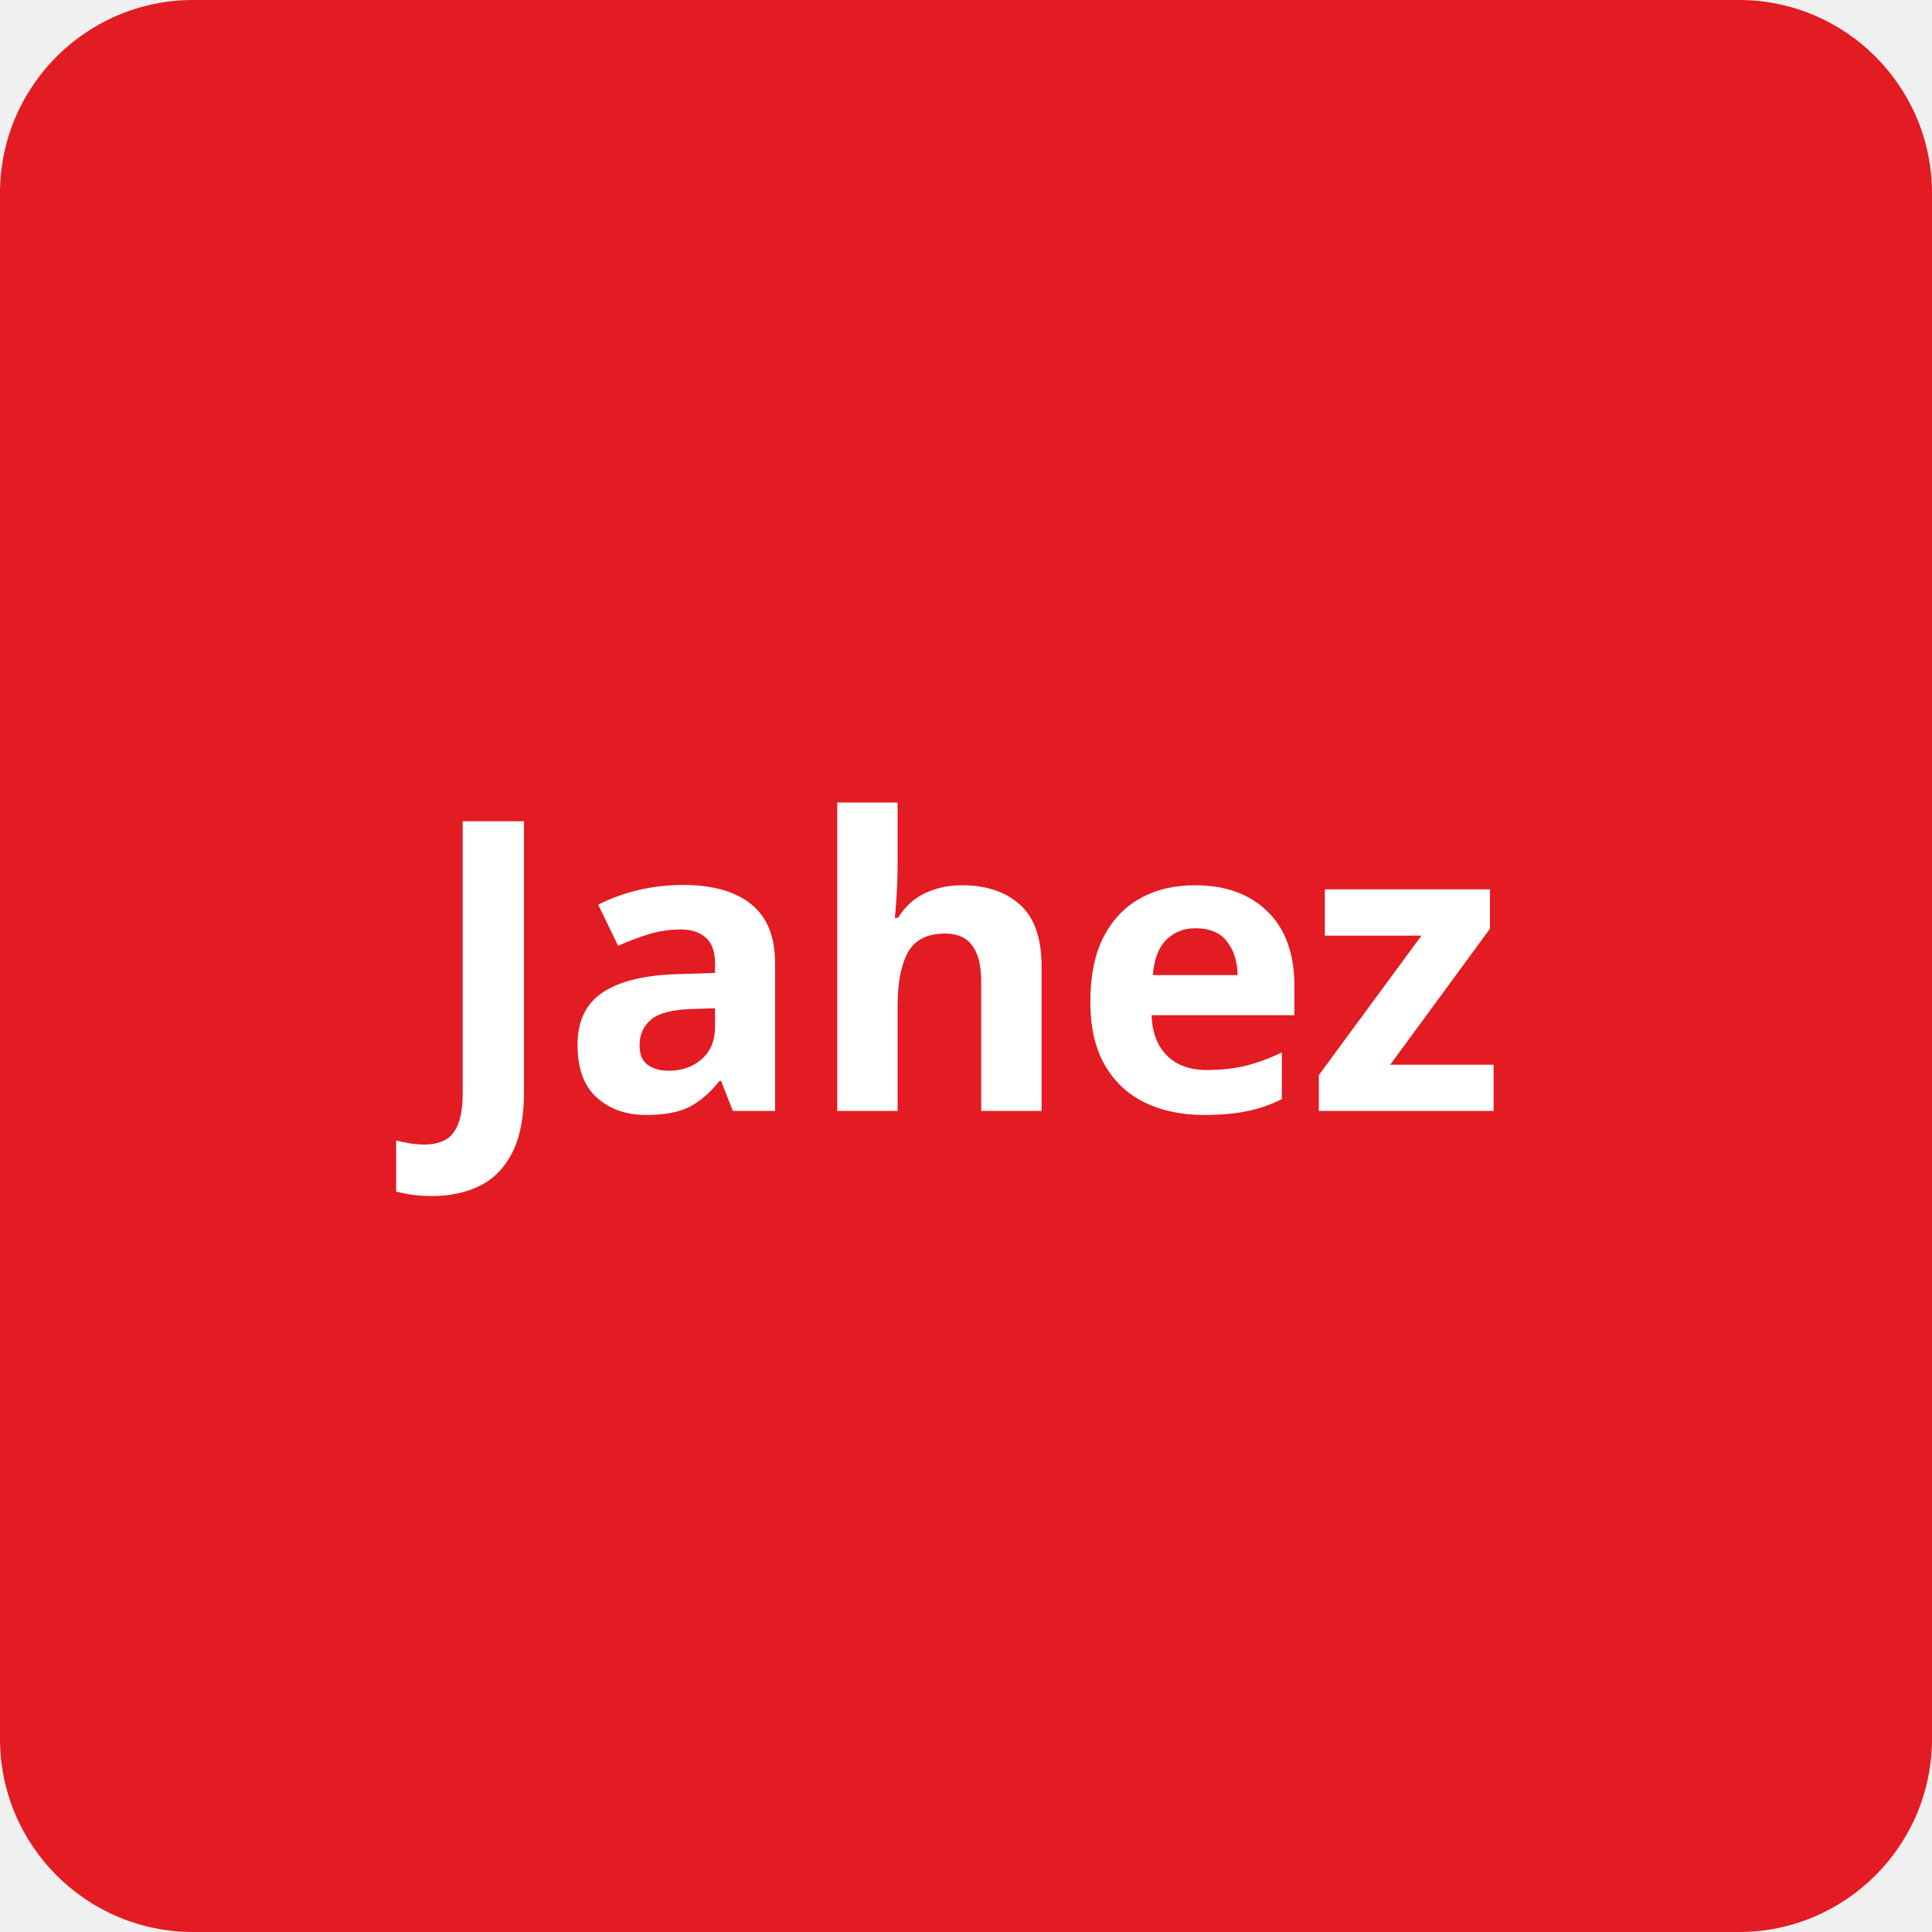
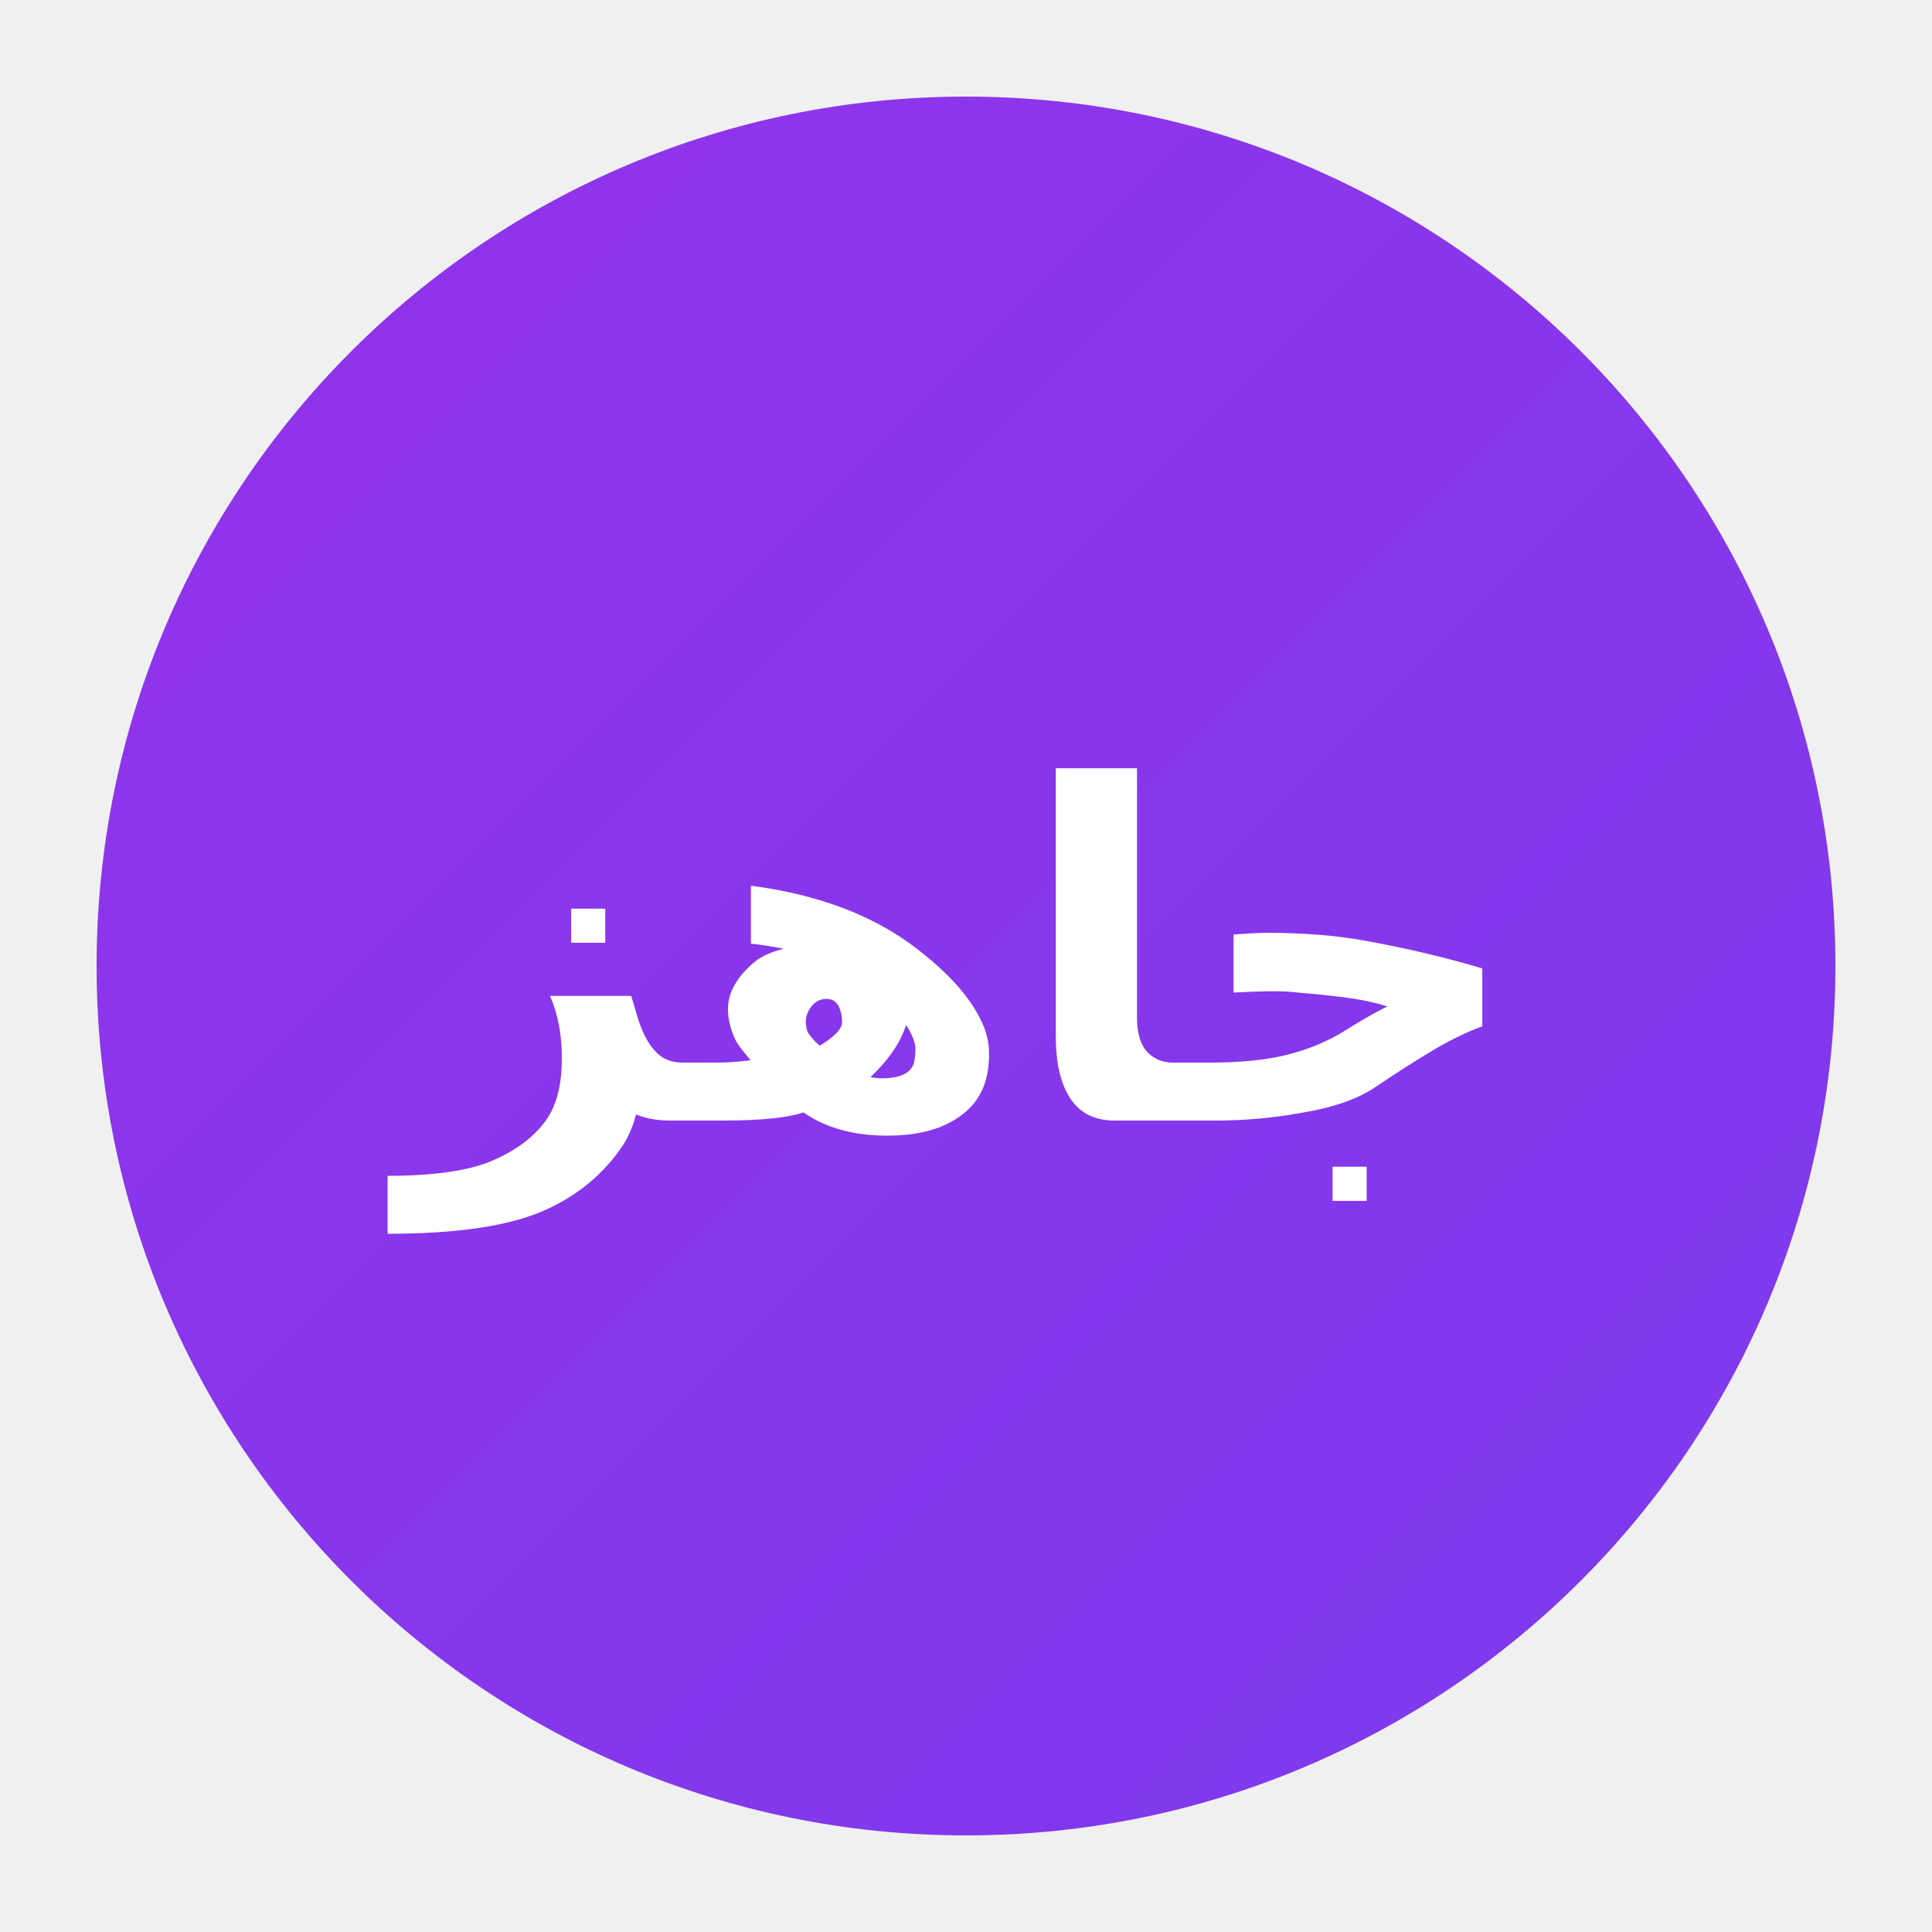
- <svg xmlns="http://www.w3.org/2000/svg" width="200" height="200" viewBox="0 0 200 200">
-   <rect width="200" height="200" fill="#E31B23" rx="20" />
-   <text x="100" y="115" font-family="Arial Black, sans-serif" font-size="42" font-weight="900" fill="white" text-anchor="middle">Jahez</text>
+ <svg xmlns="http://www.w3.org/2000/svg" viewBox="0 0 100 100">
+   <defs>
+     <linearGradient id="jahezGrad" x1="0%" y1="0%" x2="100%" y2="100%">
+       <stop offset="0%" style="stop-color:#9333ea" />
+       <stop offset="100%" style="stop-color:#7c3aed" />
+     </linearGradient>
+   </defs>
+   <circle cx="50" cy="50" r="45" fill="url(#jahezGrad)" />
+   <text x="50" y="58" text-anchor="middle" fill="white" font-family="Arial Black" font-size="24" font-weight="bold">جاهز</text>
</svg>
